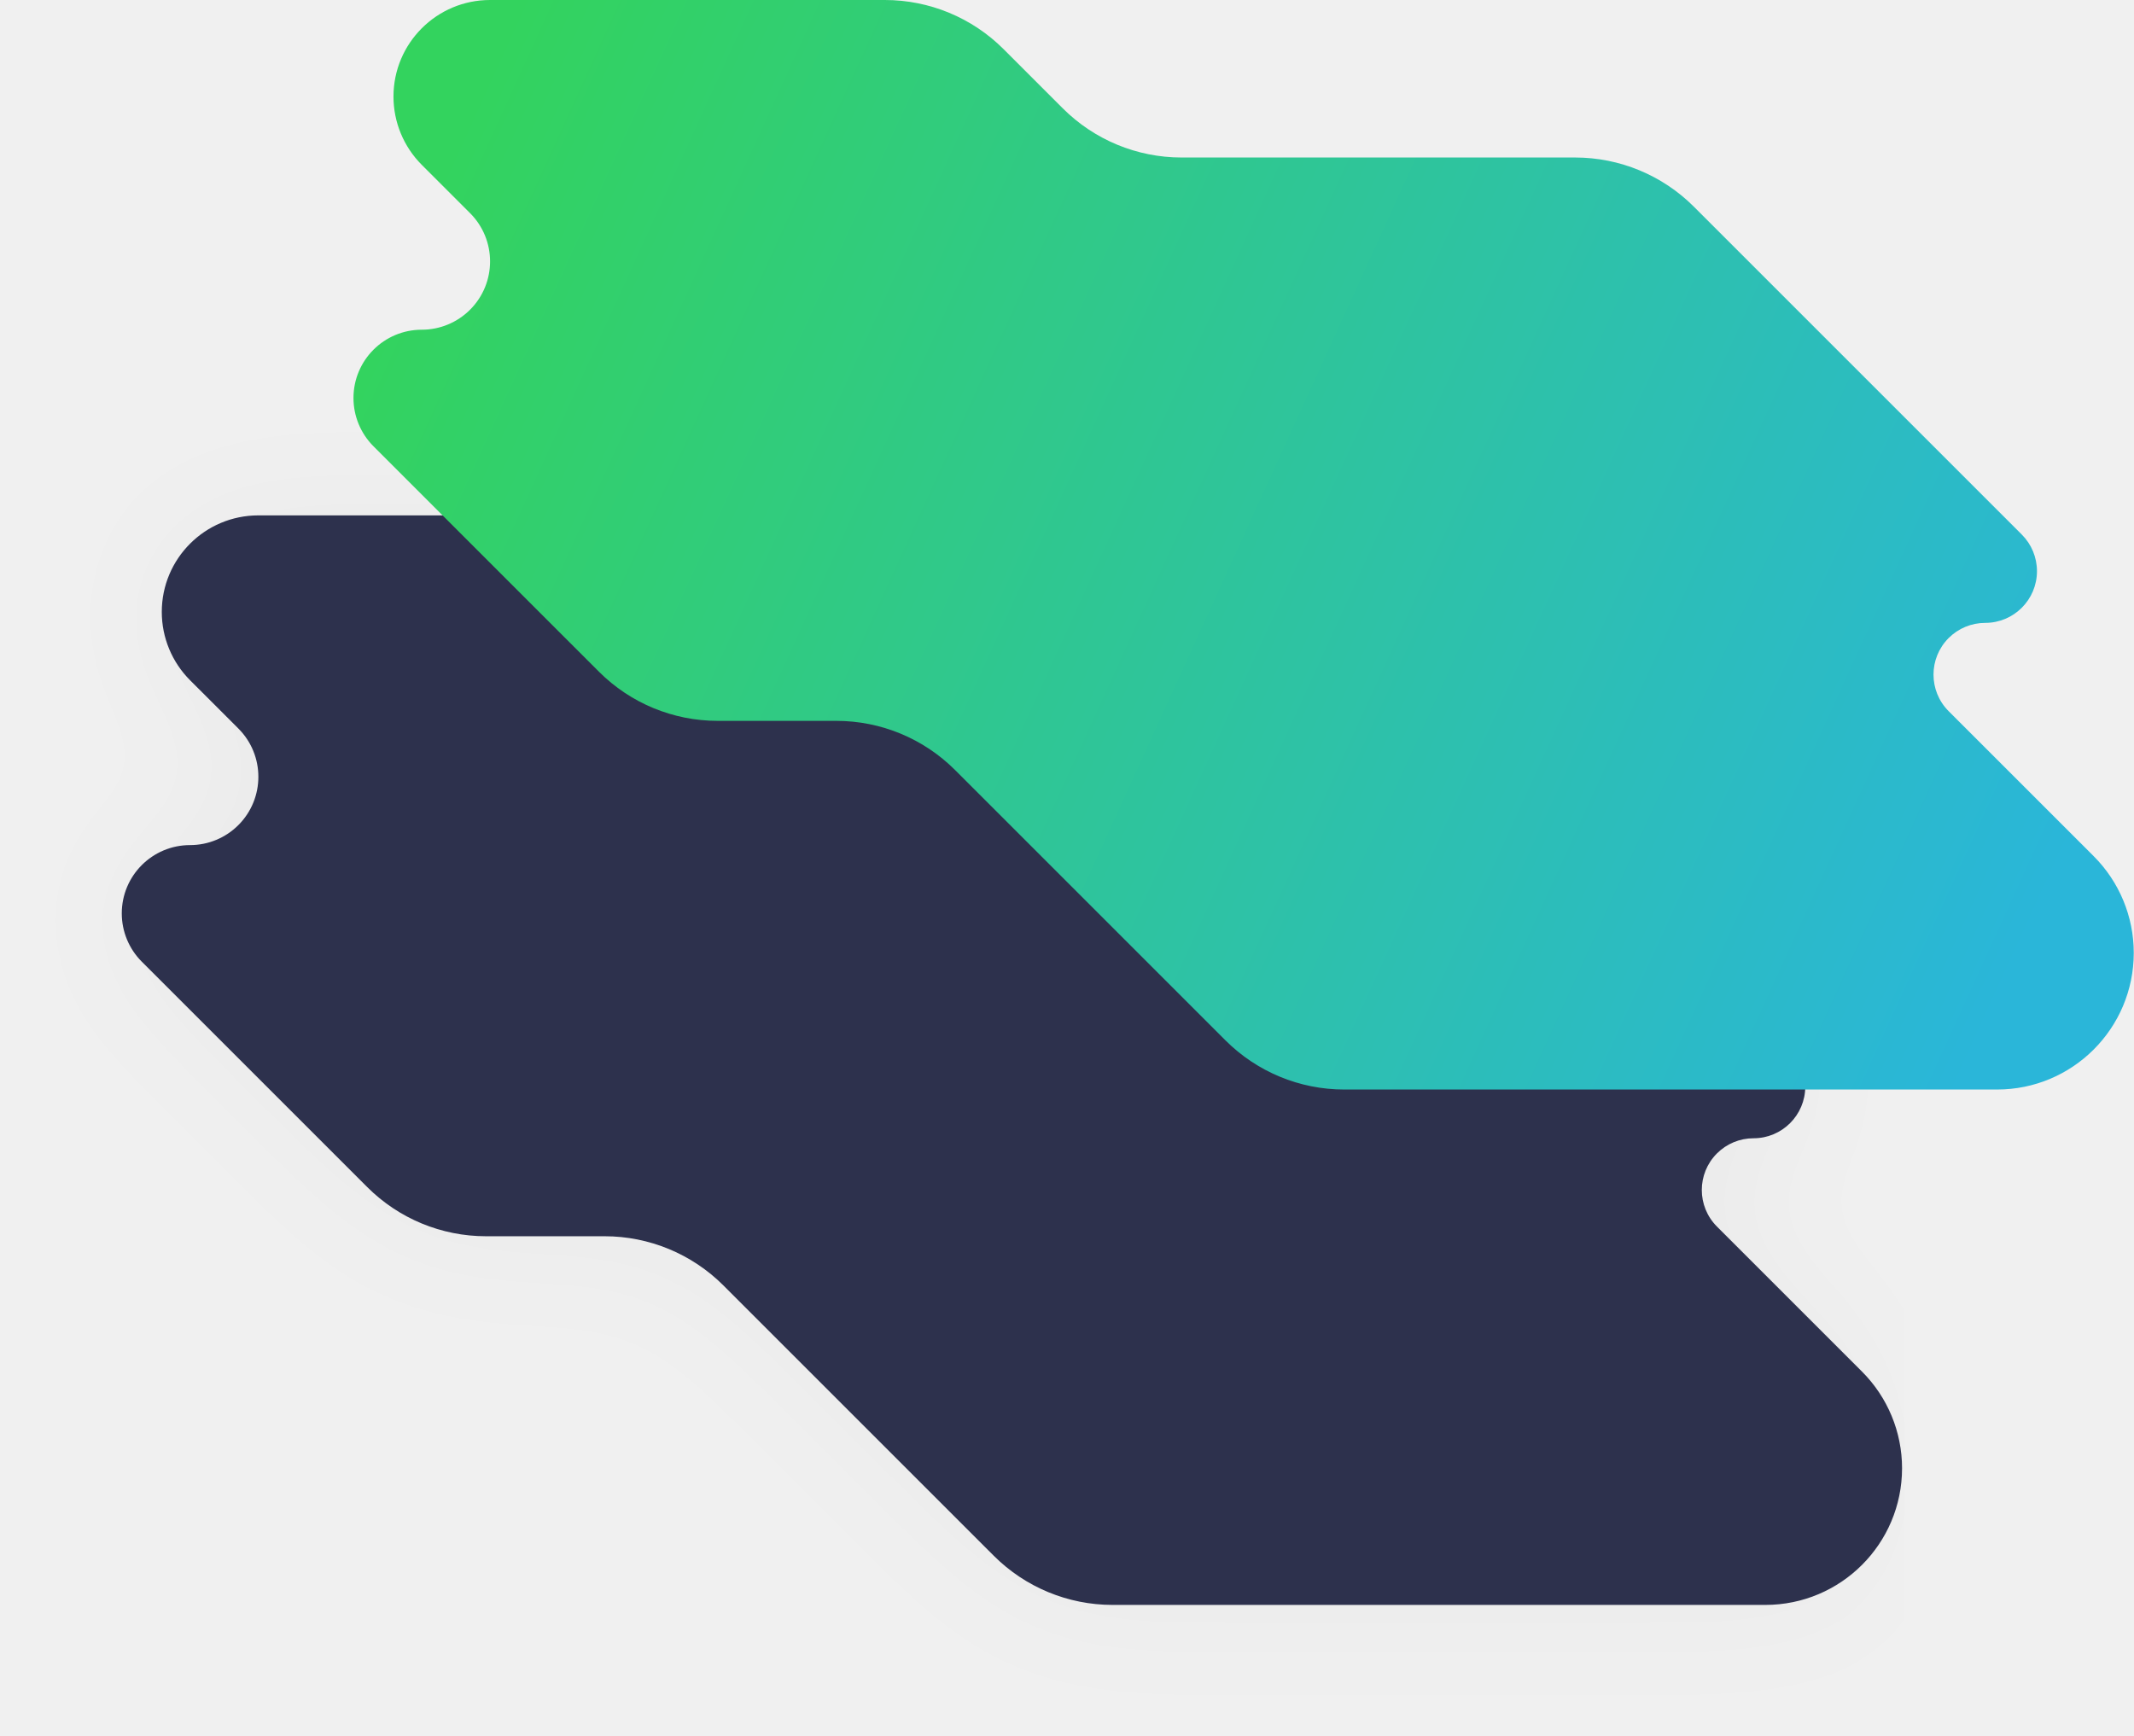
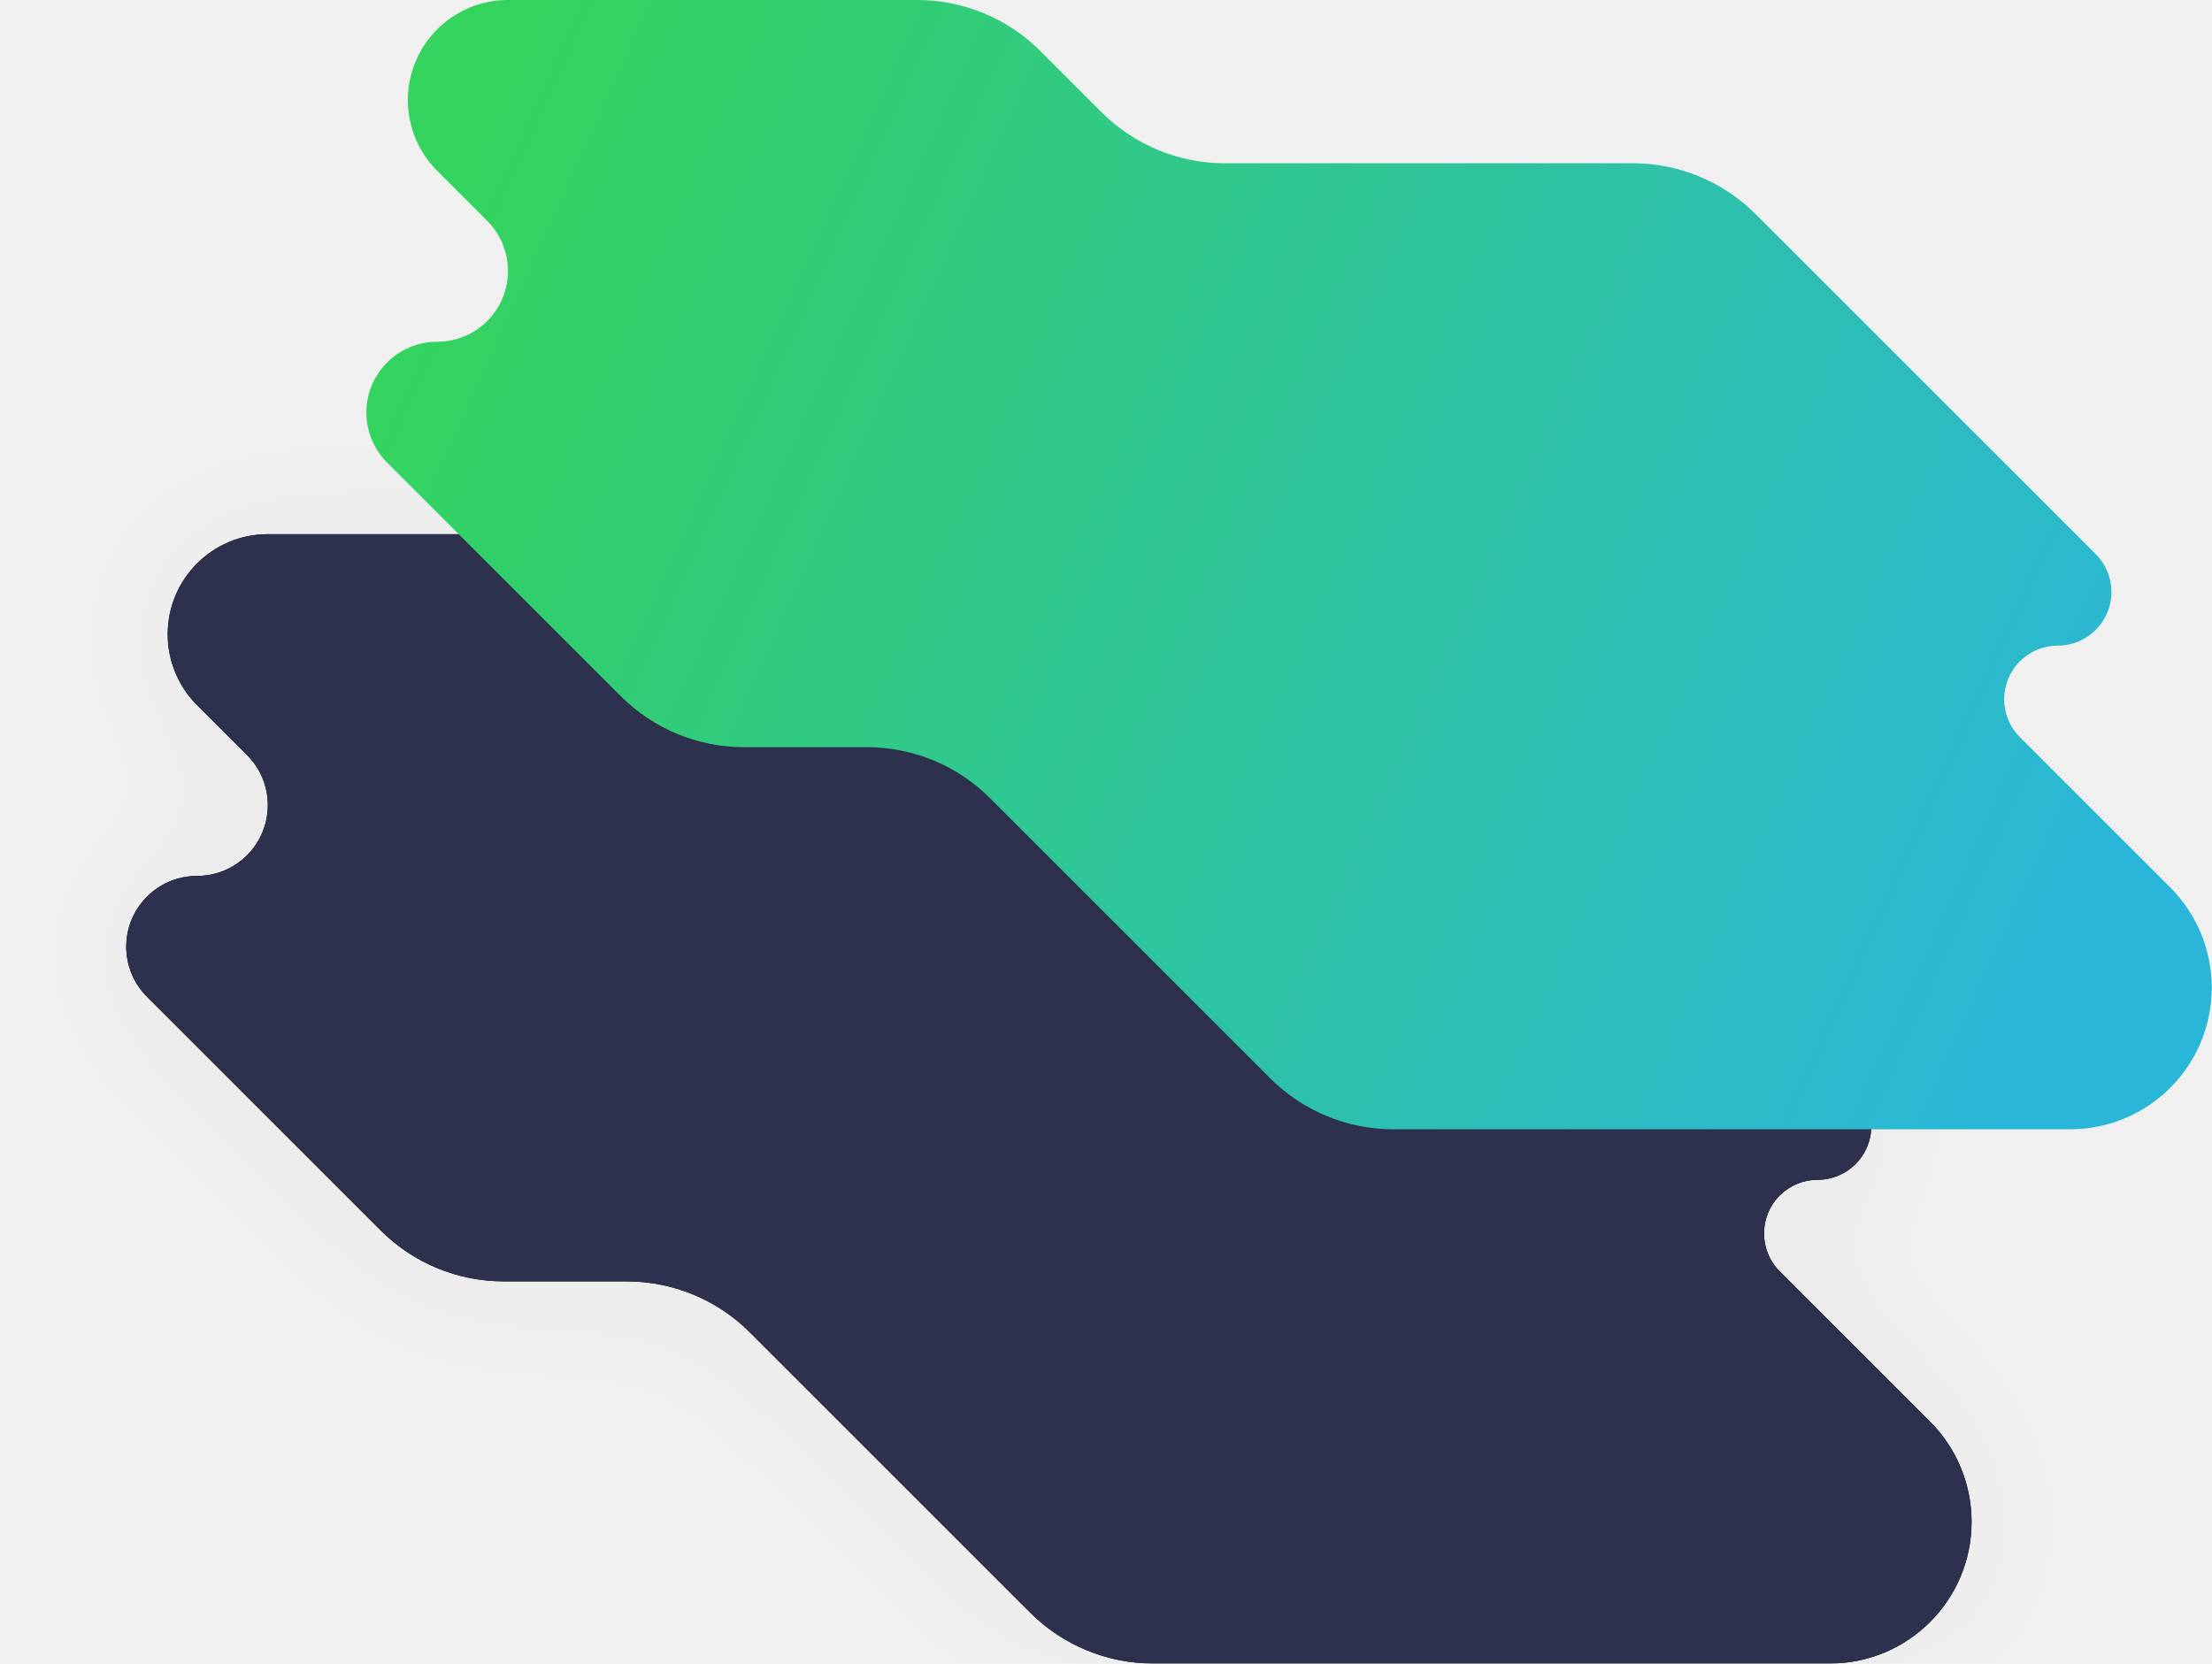
- <svg xmlns="http://www.w3.org/2000/svg" xmlns:xlink="http://www.w3.org/1999/xlink" width="1271" height="1034">
+ <svg xmlns="http://www.w3.org/2000/svg" width="1271" height="956" viewBox="0 0 1271 956" fill="none">
+   <g clip-path="url(#clip0_5_7)">
+     <g filter="url(#filter0_d_5_7)">
+       <path d="M84.445 572.84L218.73 707.112C237.484 725.864 262.918 736.398 289.438 736.398H360.131C386.651 736.398 412.086 746.933 430.839 765.685L591.879 926.712C610.632 945.464 636.065 955.999 662.584 956H1051.44C1096.4 956 1132.85 919.55 1132.85 874.586C1132.85 863.894 1130.75 853.307 1126.65 843.429C1122.56 833.551 1116.56 824.576 1109 817.016L1022.61 730.63C1010.58 718.598 1010.58 699.09 1022.61 687.056C1025.47 684.195 1028.87 681.925 1032.61 680.376C1036.34 678.828 1040.35 678.031 1044.4 678.031C1061.42 678.031 1075.21 664.236 1075.21 647.219C1075.21 639.047 1071.96 631.209 1066.19 625.431L870.85 430.11C852.097 411.358 826.662 400.823 800.142 400.823H565.7C539.18 400.823 513.745 390.288 494.992 371.536L459.739 336.286C440.986 317.534 415.552 307 389.032 307H153.88C122.111 307 96.357 332.754 96.357 364.523C96.357 372.077 97.845 379.558 100.736 386.537C103.628 393.516 107.865 399.858 113.207 405.199L141.968 433.959C157.854 449.843 157.855 475.599 141.971 491.484C138.194 495.262 133.709 498.258 128.774 500.302C123.839 502.347 118.549 503.399 113.207 503.399C90.742 503.399 72.53 521.61 72.53 544.075C72.53 549.417 73.582 554.707 75.627 559.642C77.671 564.577 80.668 569.062 84.445 572.839V572.84Z" fill="black" />
+     </g>
+     <path d="M84.445 572.84L218.73 707.112C237.484 725.864 262.918 736.398 289.438 736.398H360.131C386.651 736.398 412.086 746.933 430.839 765.685L591.879 926.712C610.632 945.464 636.065 955.999 662.584 956H1051.44C1096.4 956 1132.85 919.55 1132.85 874.586C1132.85 863.894 1130.75 853.307 1126.65 843.429C1122.56 833.551 1116.56 824.576 1109 817.016L1022.61 730.63C1010.58 718.598 1010.58 699.09 1022.61 687.056C1025.47 684.195 1028.87 681.925 1032.61 680.376C1036.34 678.828 1040.35 678.031 1044.4 678.031C1061.42 678.031 1075.21 664.236 1075.21 647.219C1075.21 639.047 1071.96 631.209 1066.19 625.431L870.85 430.11C852.097 411.358 826.662 400.823 800.142 400.823H565.7C539.18 400.823 513.745 390.288 494.992 371.536L459.739 336.286C440.986 317.534 415.552 307 389.032 307H153.88C122.111 307 96.357 332.754 96.357 364.523C96.357 372.077 97.845 379.558 100.736 386.537C103.628 393.516 107.865 399.858 113.207 405.199L141.968 433.959C157.854 449.843 157.855 475.599 141.971 491.484C138.194 495.262 133.709 498.258 128.774 500.302C123.839 502.347 118.549 503.399 113.207 503.399C90.742 503.399 72.53 521.61 72.53 544.075C72.53 549.417 73.582 554.707 75.627 559.642C77.671 564.577 80.668 569.062 84.445 572.839V572.84Z" fill="#2D314D" />
+     <path fill-rule="evenodd" clip-rule="evenodd" d="M222.445 265.84L356.73 400.112C375.484 418.864 400.918 429.398 427.438 429.398H498.131C524.651 429.398 550.086 439.933 568.839 458.685L729.879 619.712C748.632 638.464 774.065 648.999 800.584 649H1189.44C1234.4 649 1270.85 612.55 1270.85 567.586C1270.85 556.894 1268.75 546.307 1264.65 536.429C1260.56 526.551 1254.56 517.576 1247 510.016L1160.61 423.63C1148.58 411.598 1148.58 392.09 1160.61 380.056C1163.47 377.195 1166.87 374.925 1170.61 373.376C1174.34 371.828 1178.35 371.031 1182.4 371.031C1199.42 371.031 1213.21 357.236 1213.21 340.219C1213.21 332.047 1209.96 324.209 1204.19 318.431L1008.85 123.11C990.097 104.358 964.662 93.823 938.142 93.823H703.7C677.18 93.823 651.745 83.288 632.992 64.536L597.739 29.286C578.986 10.534 553.552 9.44326e-05 527.032 0H291.88C260.111 0 234.357 25.754 234.357 57.523C234.357 65.077 235.845 72.558 238.736 79.537C241.628 86.516 245.865 92.858 251.207 98.199L279.968 126.959C295.854 142.843 295.855 168.599 279.971 184.484C276.194 188.262 271.709 191.258 266.774 193.302C261.839 195.347 256.549 196.399 251.207 196.399C228.742 196.399 210.53 214.61 210.53 237.075C210.53 242.417 211.582 247.707 213.627 252.642C215.671 257.577 218.667 262.062 222.445 265.839V265.84Z" fill="url(#paint0_linear_5_7)" />
+   </g>
  <defs>
-     <linearGradient id="c" x1="0%" x2="99.58%" y1="36.147%" y2="63.736%">
-       <stop offset="0%" stop-color="#33D35E" />
-       <stop offset="100%" stop-color="#2AB6D9" />
+     <filter id="filter0_d_5_7" x="-4.47" y="232" width="1214.32" height="803" filterUnits="userSpaceOnUse" color-interpolation-filters="sRGB">
+       <feFlood flood-opacity="0" result="BackgroundImageFix" />
+       <feColorMatrix in="SourceAlpha" type="matrix" values="0 0 0 0 0 0 0 0 0 0 0 0 0 0 0 0 0 0 127 0" result="hardAlpha" />
+       <feOffset dy="2" />
+       <feGaussianBlur stdDeviation="38.5" />
+       <feColorMatrix type="matrix" values="0 0 0 0 0 0 0 0 0 0 0 0 0 0 0 0 0 0 0.024 0" />
+       <feBlend mode="normal" in2="BackgroundImageFix" result="effect1_dropShadow_5_7" />
+       <feBlend mode="normal" in="SourceGraphic" in2="effect1_dropShadow_5_7" result="shape" />
+     </filter>
+     <linearGradient id="paint0_linear_5_7" x1="210.53" y1="234.594" x2="1154.12" y2="661.703" gradientUnits="userSpaceOnUse">
+       <stop stop-color="#33D35E" />
+       <stop offset="1" stop-color="#2AB6D9" />
    </linearGradient>
-     <filter id="a" width="104.9%" height="135.9%" x="-4.8%" y="-17.6%" filterUnits="objectBoundingBox">
-       <feOffset dy="2" in="SourceAlpha" result="shadowOffsetOuter1" />
-       <feGaussianBlur in="shadowOffsetOuter1" result="shadowBlurOuter1" stdDeviation="38.5" />
-       <feColorMatrix in="shadowBlurOuter1" values="0 0 0 0 0 0 0 0 0 0 0 0 0 0 0 0 0 0 0.024 0" />
-     </filter>
-     <path id="b" d="M69.445 572.84L203.73 707.112a100 100 0 0070.708 29.286h70.693a100 100 0 0170.708 29.287l161.04 161.027A100 100 0 00647.584 956h388.853c44.964 0 81.415-36.45 81.415-81.414a81.414 81.414 0 00-23.848-57.57l-86.392-86.386c-12.033-12.032-12.034-31.54-.002-43.574a30.812 30.812 0 0121.788-9.025c17.017 0 30.812-13.795 30.812-30.812 0-8.172-3.246-16.01-9.025-21.788L855.85 430.11a100 100 0 00-70.708-29.287H550.7a100 100 0 01-70.708-29.287l-35.253-35.25A100 100 0 00374.032 307H138.88c-31.769 0-57.523 25.754-57.523 57.523a57.523 57.523 0 0016.85 40.676l28.761 28.76c15.886 15.884 15.887 41.64.003 57.525a40.676 40.676 0 01-28.764 11.915c-22.465 0-40.677 18.211-40.677 40.676a40.676 40.676 0 0011.915 28.764z" />
+     <clipPath id="clip0_5_7">
+       <rect width="1271" height="956" fill="white" />
+     </clipPath>
  </defs>
-   <g fill="none" fill-rule="evenodd" transform="translate(15)">
-     <use fill="#000" filter="url(#a)" xlink:href="#b" />
-     <use fill="#2D314D" xlink:href="#b" />
-     <path fill="url(#c)" d="M207.445 265.84L341.73 400.112a100 100 0 0070.708 29.286h70.693a100 100 0 0170.708 29.287l161.04 161.027A100 100 0 00785.584 649h388.853c44.964 0 81.415-36.45 81.415-81.414a81.414 81.414 0 00-23.848-57.57l-86.392-86.386c-12.033-12.032-12.034-31.54-.002-43.574a30.812 30.812 0 0121.788-9.025c17.017 0 30.812-13.795 30.812-30.812 0-8.172-3.246-16.01-9.025-21.788L993.85 123.11a100 100 0 00-70.708-29.287H688.7a100 100 0 01-70.708-29.287l-35.253-35.25A100 100 0 00512.032 0H276.88c-31.769 0-57.523 25.754-57.523 57.523a57.523 57.523 0 0016.85 40.676l28.761 28.76c15.886 15.884 15.887 41.64.003 57.525a40.676 40.676 0 01-28.764 11.915c-22.465 0-40.677 18.211-40.677 40.676a40.676 40.676 0 0011.915 28.764z" />
-   </g>
</svg>
